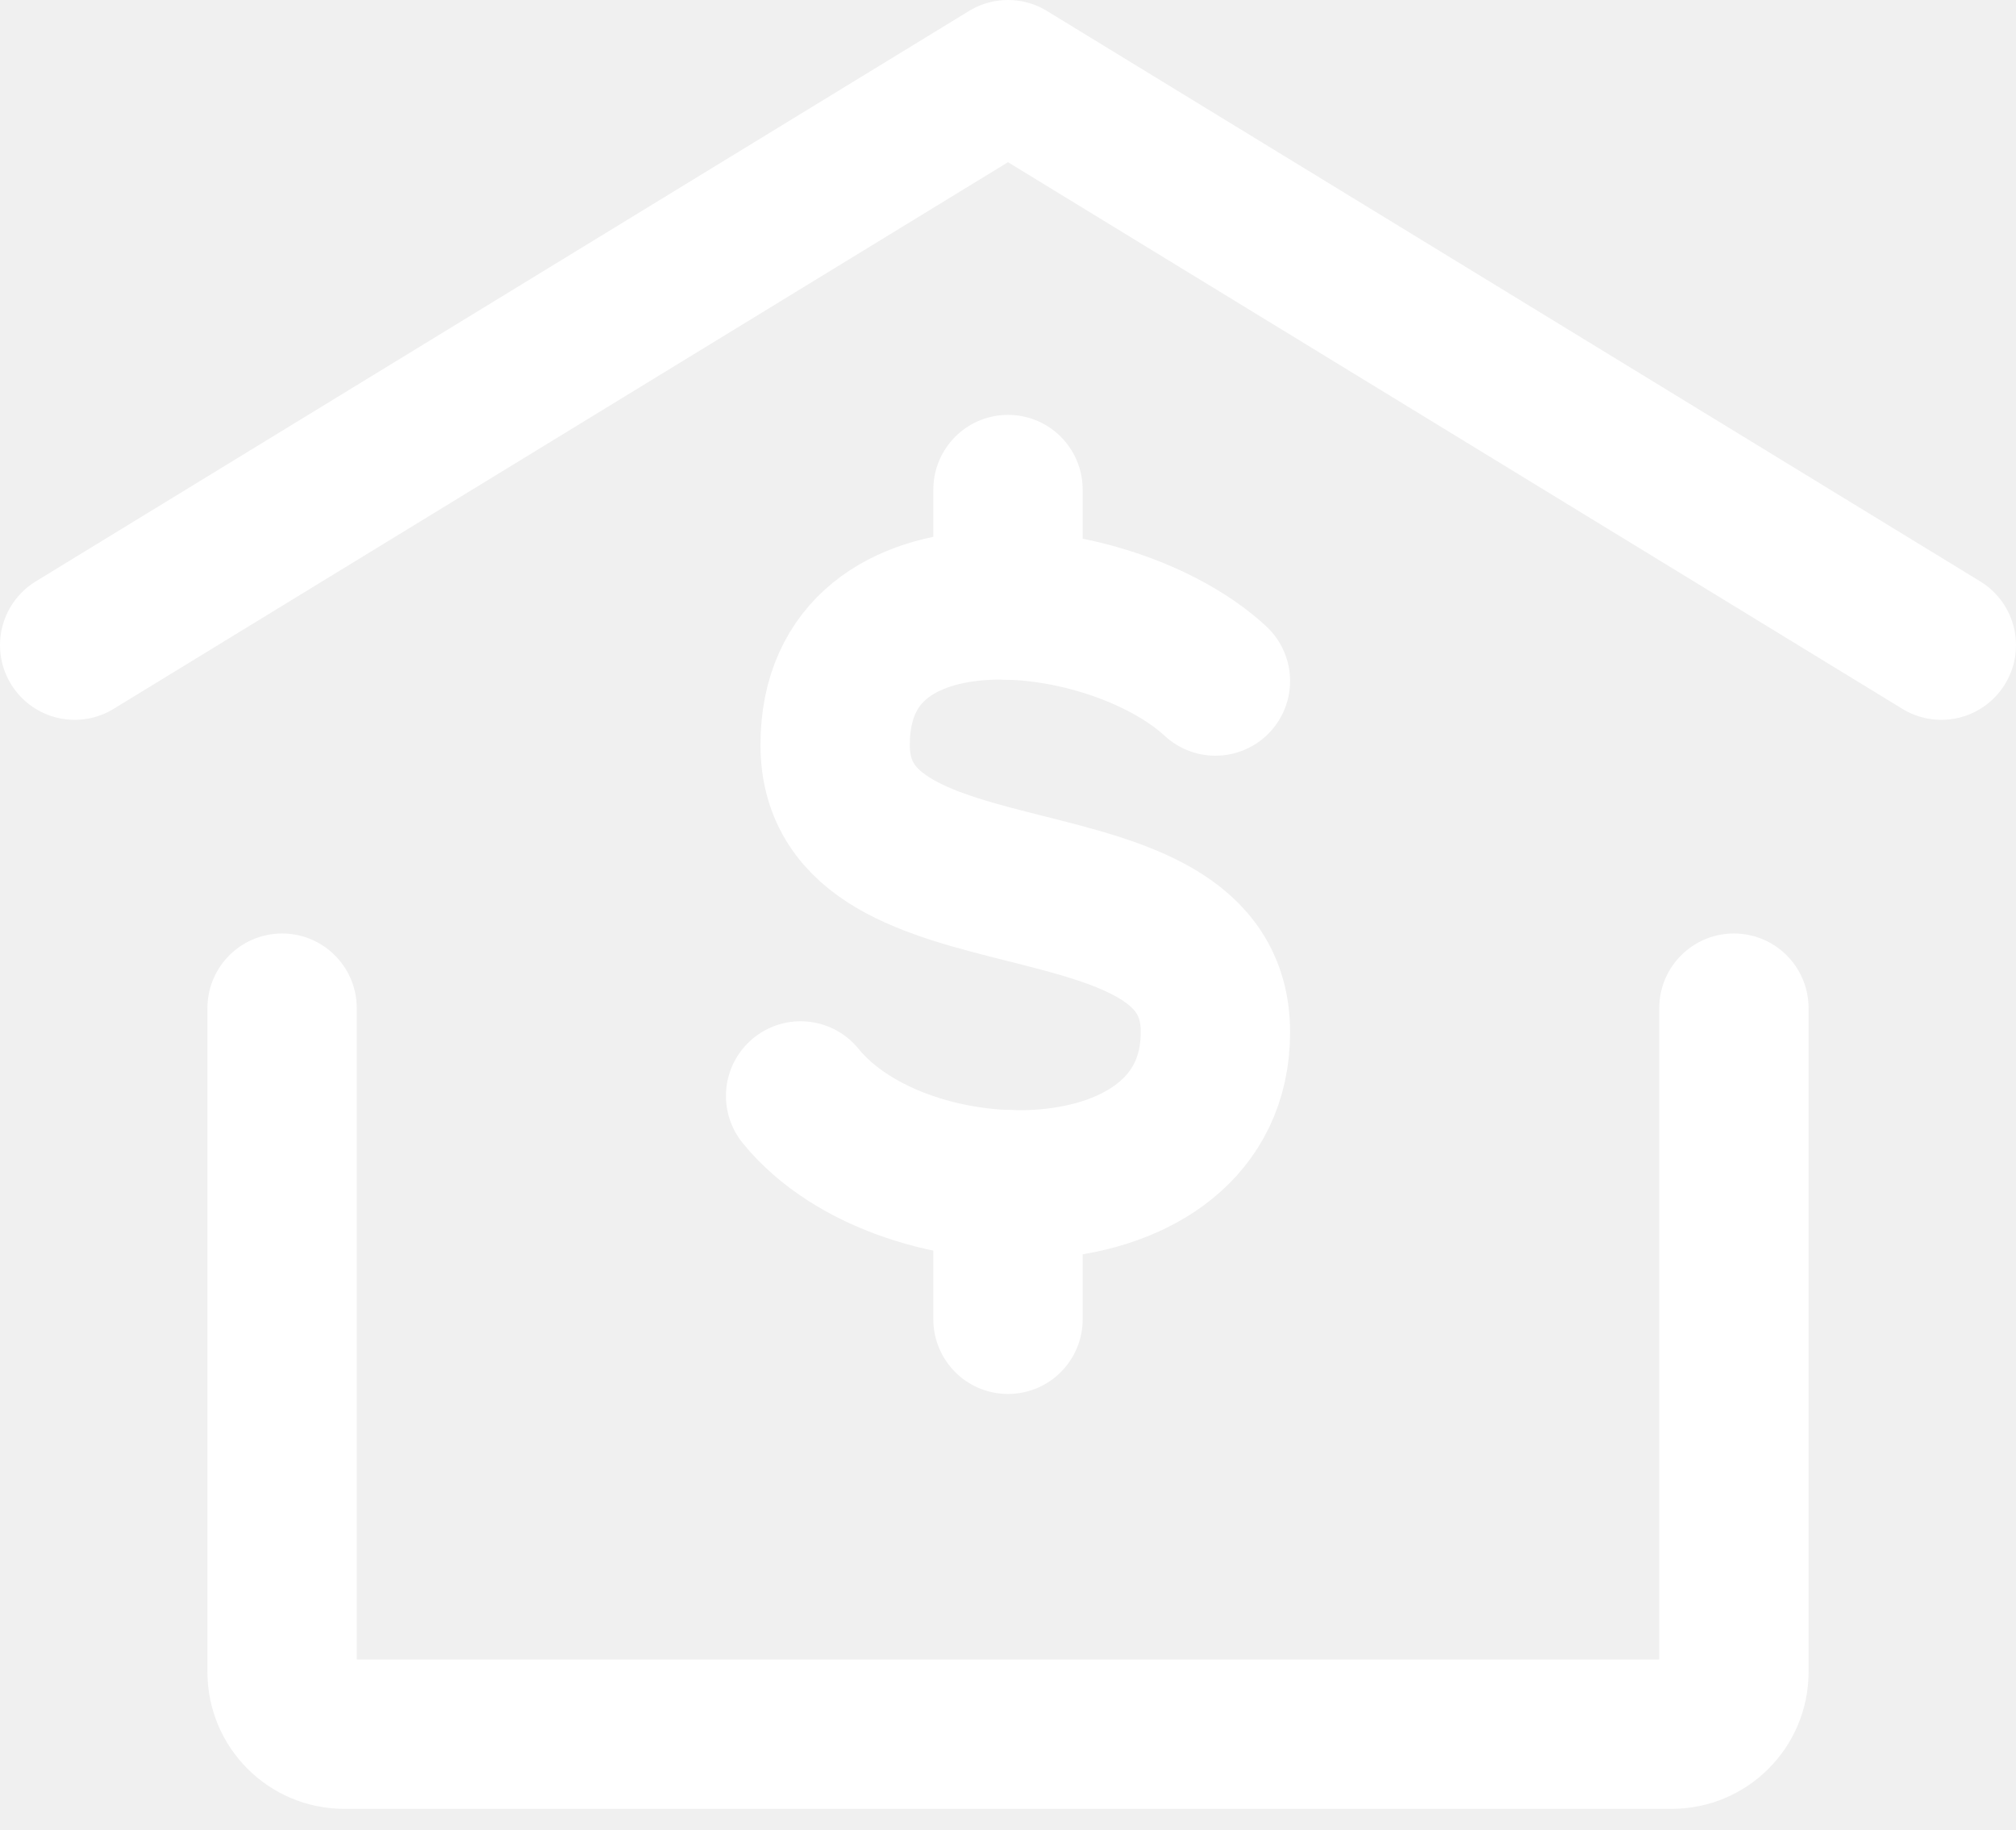
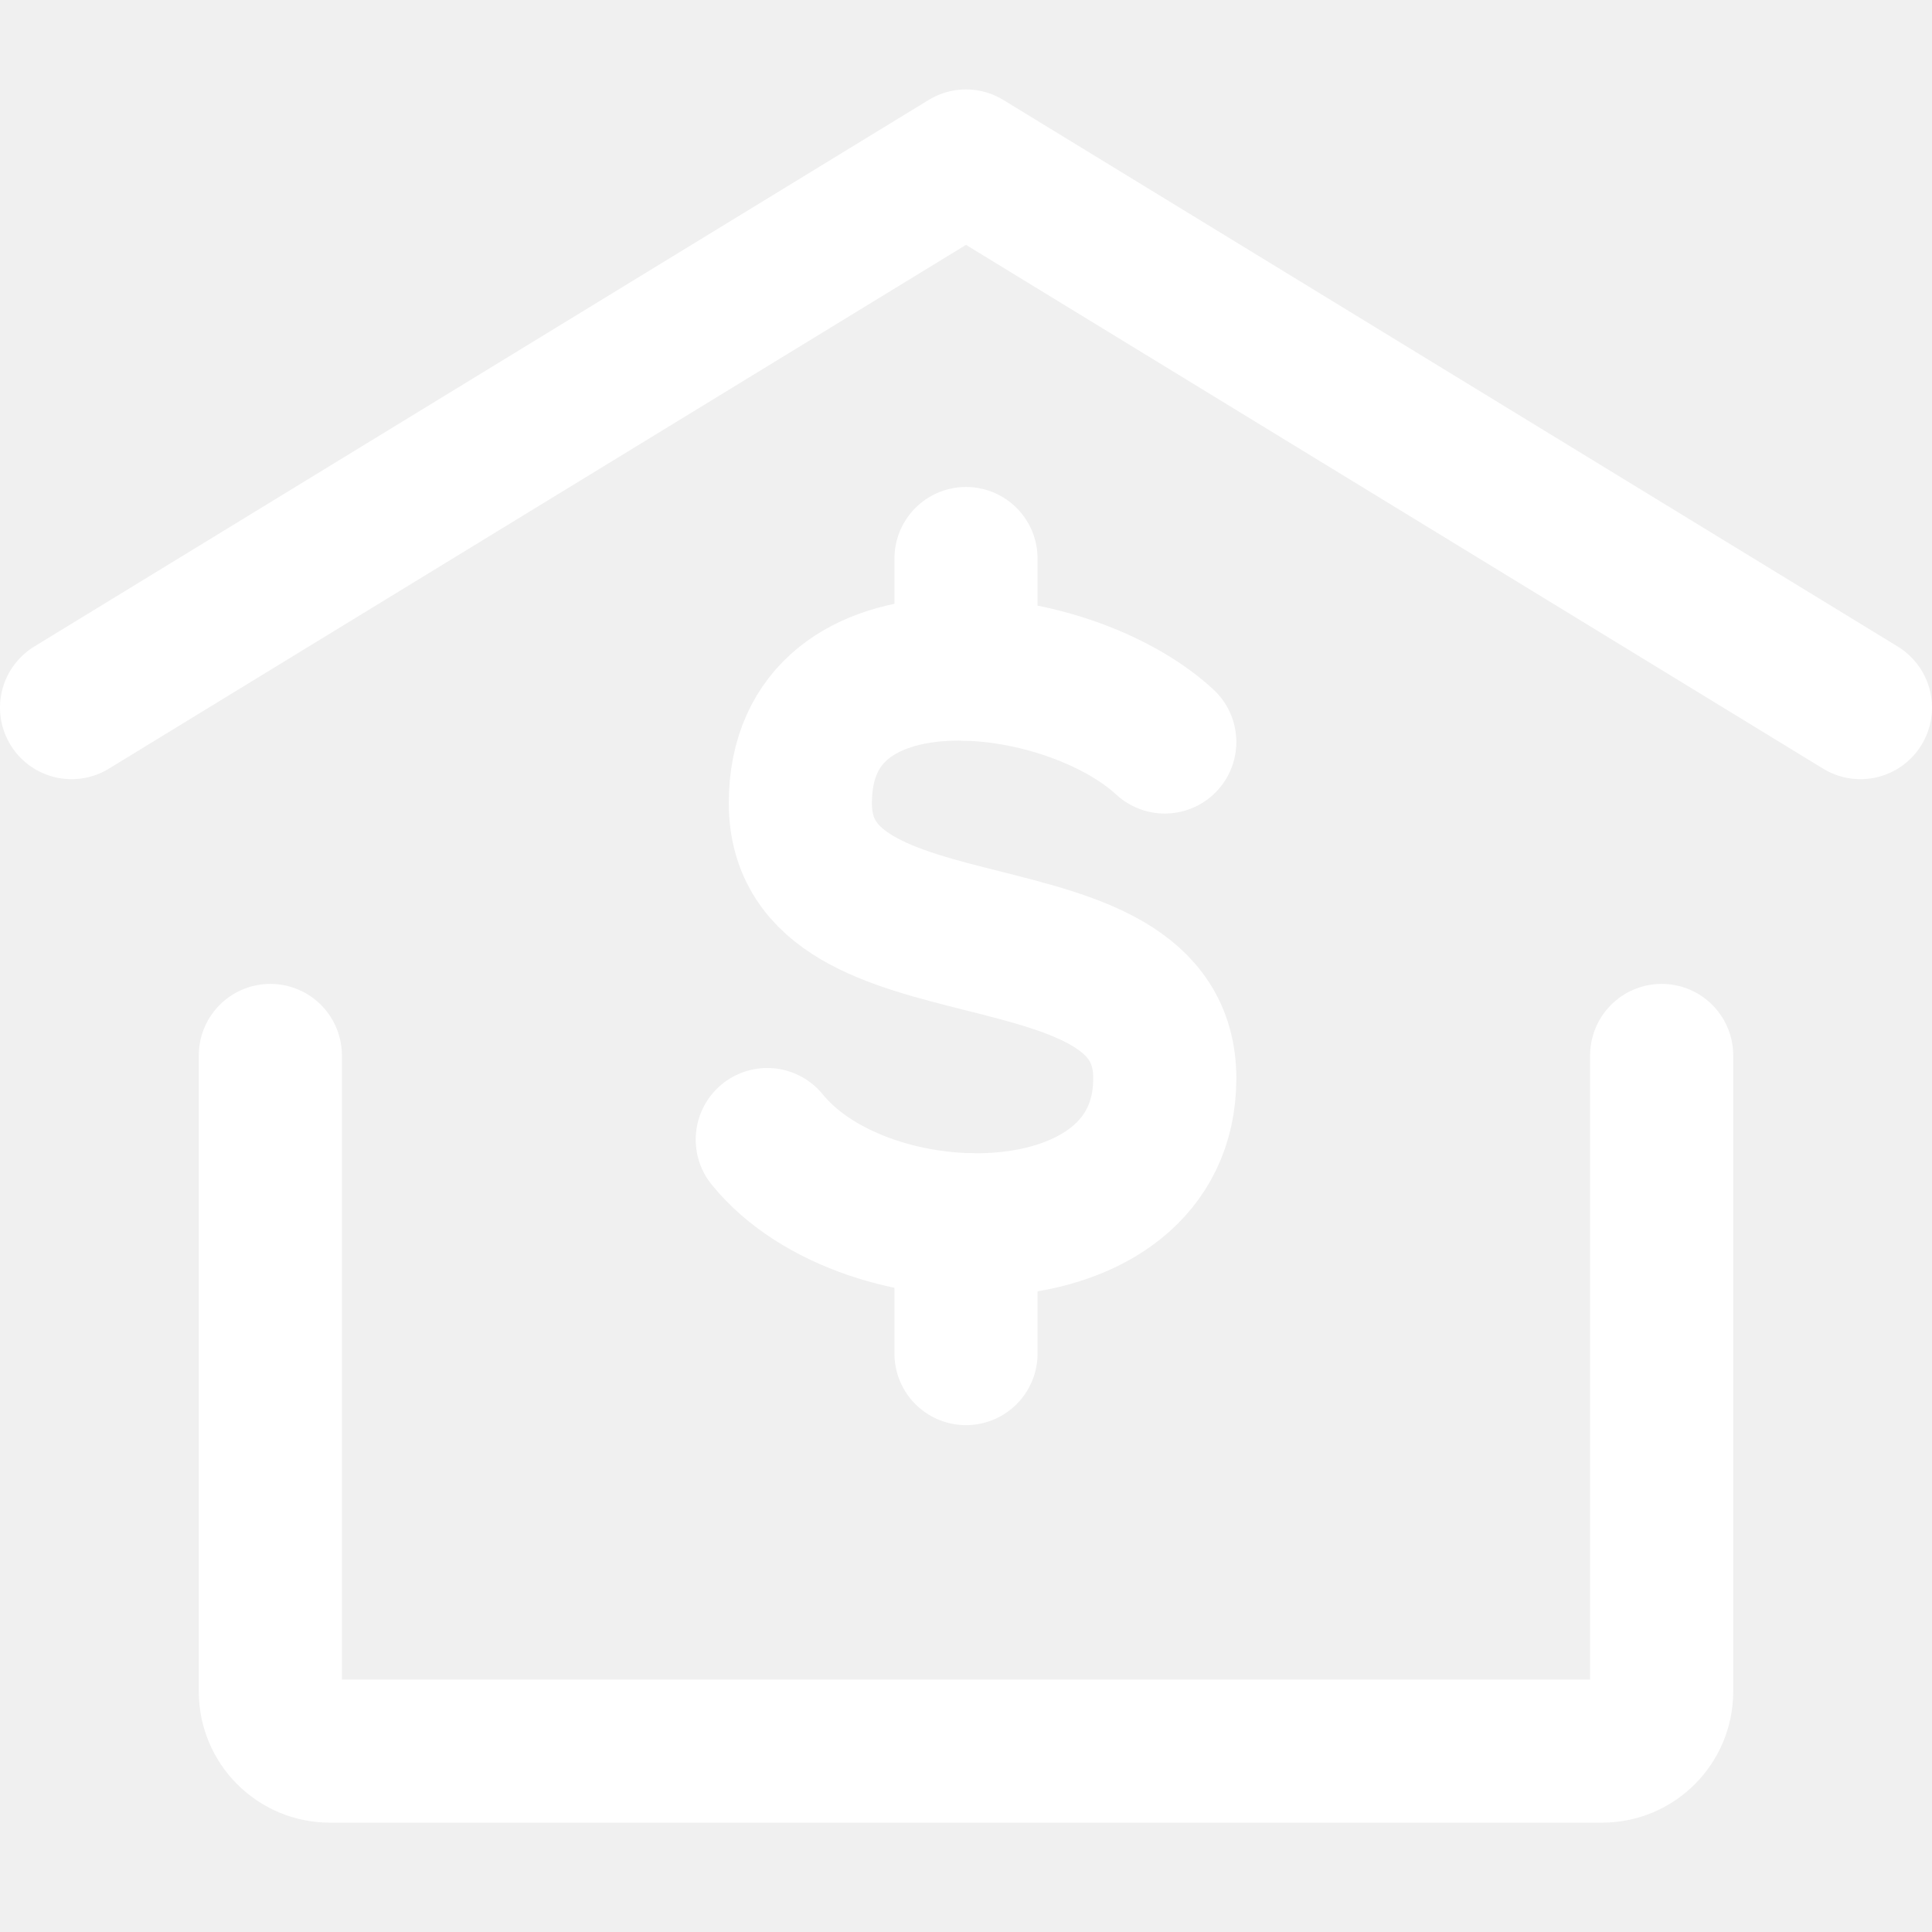
- <svg xmlns="http://www.w3.org/2000/svg" width="54" height="49" viewBox="0 0 54 49" fill="none">
+ <svg xmlns="http://www.w3.org/2000/svg" width="40" height="40" viewBox="0 0 54 49" fill="none">
  <g id="ð¦ icon &quot;home sale&quot;">
    <path id="Vector" d="M2 17.278L27 2L52 17.278" stroke="white" stroke-width="4" stroke-linecap="round" stroke-linejoin="round" />
    <path id="Vector_2" d="M46.444 27V44.778C46.444 45.698 45.698 46.444 44.778 46.444H9.222C8.302 46.444 7.556 45.698 7.556 44.778V27" stroke="white" stroke-width="4" stroke-linecap="round" stroke-linejoin="round" />
    <path id="Vector_3" d="M32.556 18.239C29.778 15.675 22.37 14.821 22.37 19.949C22.37 25.077 32.556 22.513 32.556 27.641C32.556 32.77 24.222 32.77 21.445 29.351" stroke="white" stroke-width="4" stroke-linecap="round" stroke-linejoin="round" />
    <path id="Vector_4" d="M27 31.728V35.333" stroke="white" stroke-width="4" stroke-linecap="round" stroke-linejoin="round" />
    <path id="Vector_5" d="M27 16.203V13.111" stroke="white" stroke-width="4" stroke-linecap="round" stroke-linejoin="round" />
  </g>
</svg>
